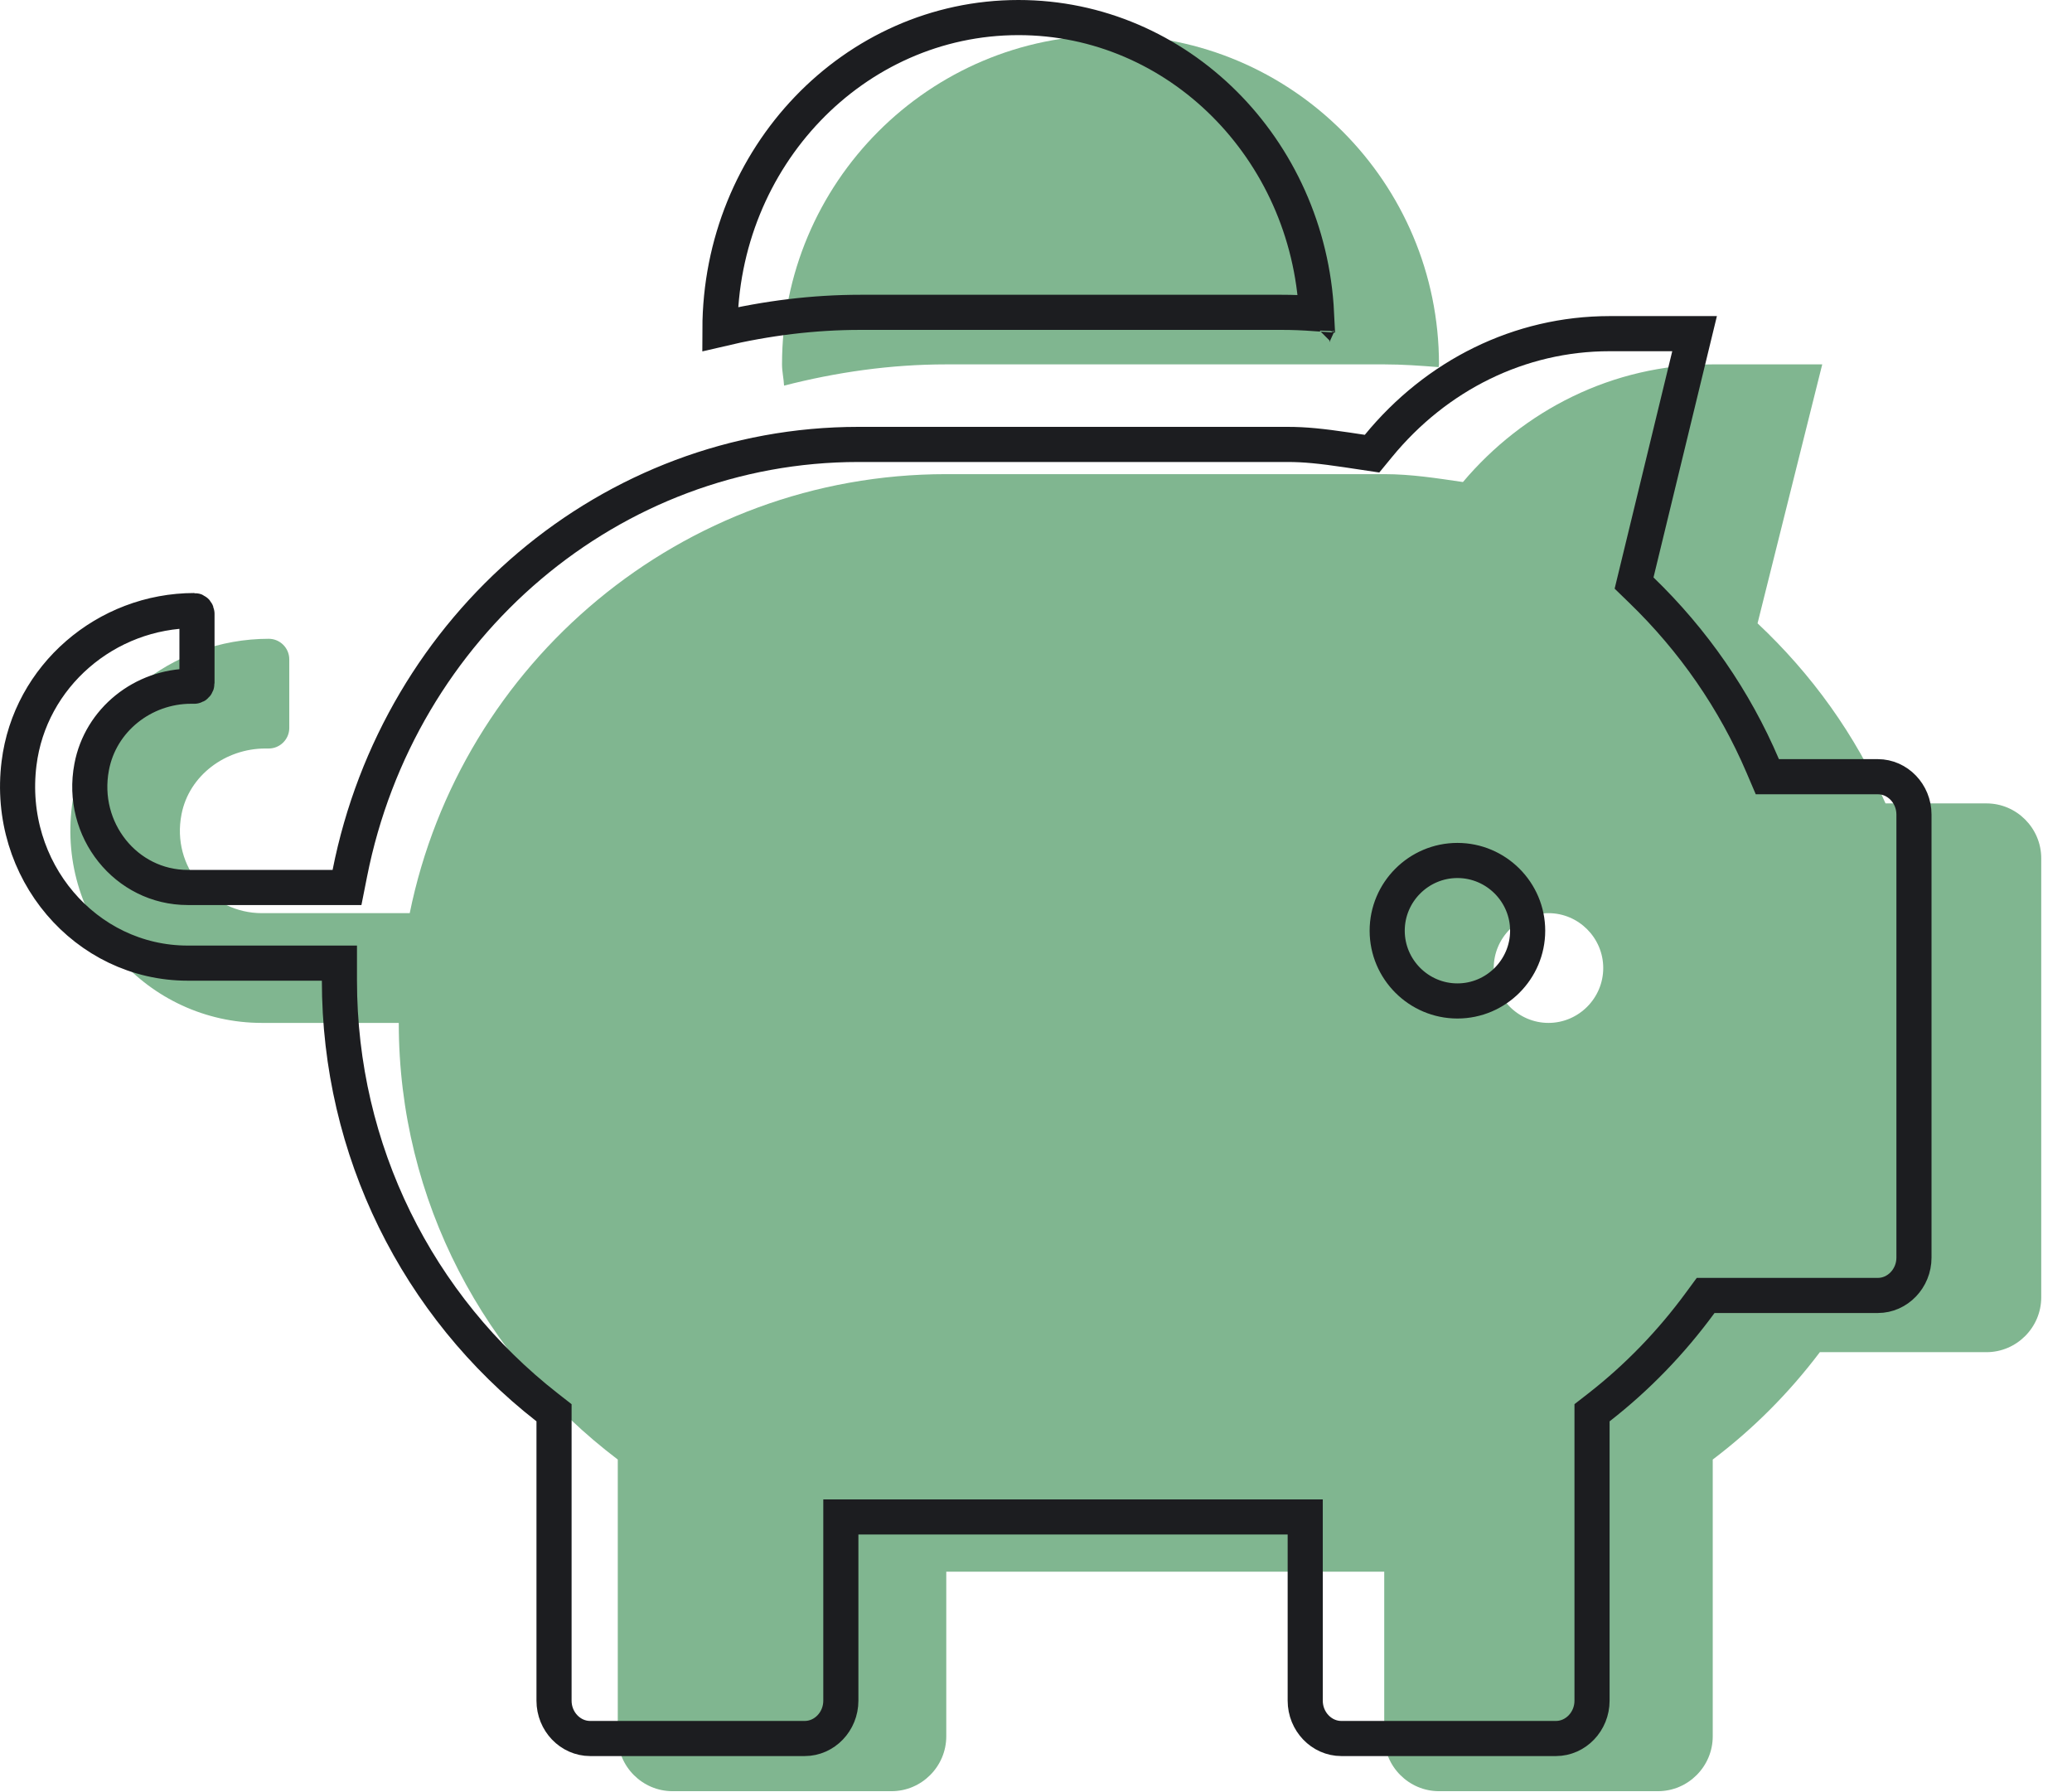
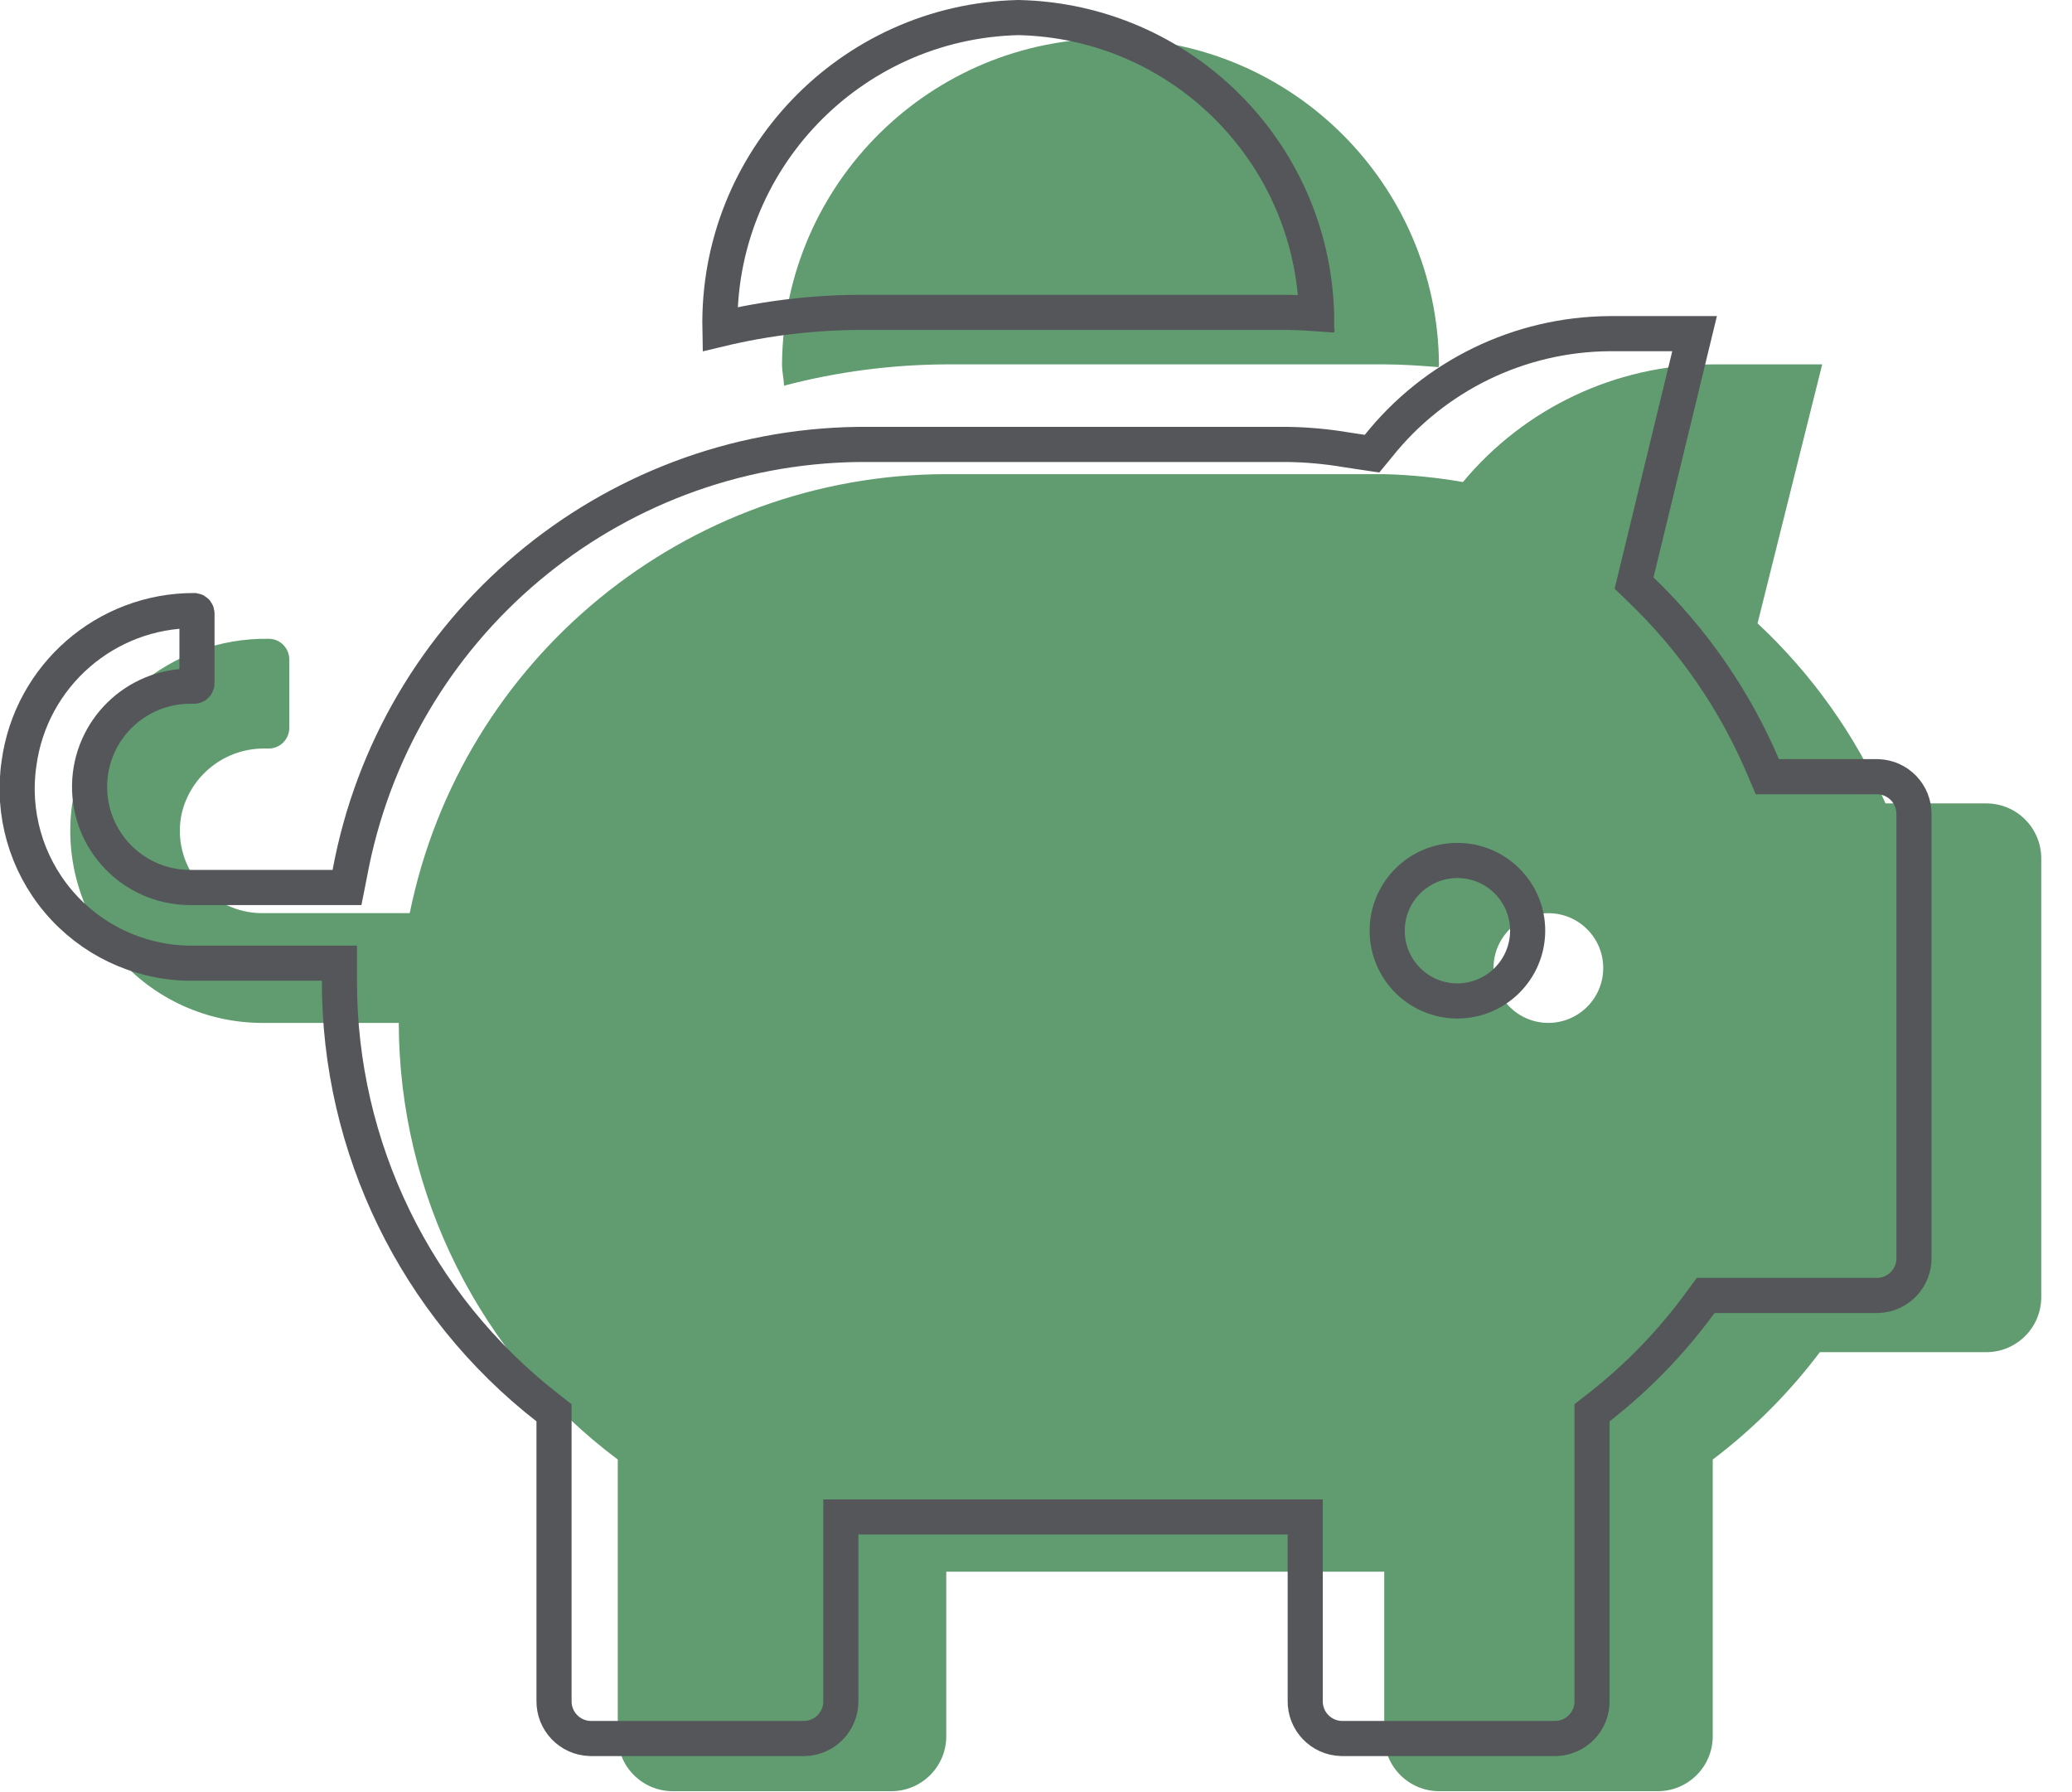
- <svg xmlns="http://www.w3.org/2000/svg" width="59px" height="51px" viewBox="0 0 59 51" version="1.1">
-   <g stroke="none" stroke-width="1" fill="none" fill-rule="evenodd">
-     <g fill-rule="nonzero">
-       <path d="M56.565,22.875 L53.69,22.875 C52.833,20.922 51.586,19.193 50.046,17.748 L51.888,10.375 L48.77,10.375 C45.905,10.375 43.372,11.693 41.657,13.725 C40.917,13.617 40.186,13.5 39.416,13.5 L26.945,13.5 C19.403,13.5 13.118,18.871 11.667,26 L7.458,26 C6.016,26 4.876,24.682 5.168,23.188 C5.382,22.074 6.425,21.312 7.555,21.312 L7.652,21.312 C7.974,21.312 8.237,21.049 8.237,20.727 L8.237,18.773 C8.237,18.451 7.974,18.188 7.652,18.188 C4.876,18.188 2.401,20.18 2.05,22.934 C1.621,26.273 4.213,29.125 7.458,29.125 L11.355,29.125 C11.355,34.223 13.83,38.705 17.591,41.557 L17.591,49.438 C17.591,50.297 18.292,51 19.15,51 L25.386,51 C26.243,51 26.945,50.297 26.945,49.438 L26.945,44.75 L39.416,44.75 L39.416,49.438 C39.416,50.297 40.118,51 40.975,51 L47.211,51 C48.068,51 48.77,50.297 48.77,49.438 L48.77,41.557 C49.92,40.688 50.943,39.662 51.82,38.5 L56.565,38.5 C57.422,38.5 58.124,37.797 58.124,36.938 L58.124,24.438 C58.124,23.578 57.422,22.875 56.565,22.875 Z M44.093,29.125 C43.236,29.125 42.534,28.422 42.534,27.562 C42.534,26.703 43.236,26 44.093,26 C44.95,26 45.652,26.703 45.652,27.562 C45.652,28.422 44.95,29.125 44.093,29.125 Z M26.945,10.375 L39.416,10.375 C39.942,10.375 40.459,10.414 40.965,10.453 C40.965,10.424 40.975,10.404 40.975,10.375 C40.975,5.199 36.785,1 31.621,1 C26.457,1 22.268,5.199 22.268,10.375 C22.268,10.58 22.316,10.775 22.326,10.98 C23.807,10.6 25.347,10.375 26.945,10.375 Z" fill="#80b690" />
-       <path d="M48.253,9.5 L45.833,9.5 C43.273,9.5 40.901,10.682 39.249,12.698 L39.069,12.917 L38.788,12.875 C38.704,12.862 38.704,12.862 38.62,12.85 C38.487,12.83 38.487,12.83 38.355,12.81 C37.616,12.701 37.155,12.654 36.666,12.654 L24.443,12.654 C17.391,12.654 11.358,17.803 9.961,24.866 L9.881,25.269 L5.345,25.269 C3.593,25.269 2.27,23.628 2.61,21.839 C2.861,20.497 4.072,19.538 5.441,19.538 L5.536,19.538 C5.572,19.538 5.609,19.5 5.609,19.447 L5.609,17.476 C5.609,17.423 5.572,17.385 5.536,17.385 C3.022,17.385 0.849,19.251 0.542,21.736 C0.163,24.777 2.435,27.423 5.345,27.423 L9.665,27.423 L9.665,27.923 C9.665,32.749 11.884,37.187 15.584,40.075 L15.776,40.225 L15.776,48.423 C15.776,49.018 16.243,49.5 16.804,49.5 L22.915,49.5 C23.476,49.5 23.943,49.018 23.943,48.423 L23.943,43.192 L37.166,43.192 L37.166,48.423 C37.166,49.018 37.633,49.5 38.194,49.5 L44.305,49.5 C44.866,49.5 45.333,49.018 45.333,48.423 L45.333,40.225 L45.526,40.075 C46.616,39.226 47.586,38.225 48.418,37.089 L48.568,36.885 L53.472,36.885 C54.033,36.885 54.5,36.402 54.5,35.808 L54.5,23.192 C54.5,22.598 54.033,22.115 53.472,22.115 L50.325,22.115 L50.195,21.811 C49.392,19.928 48.218,18.233 46.736,16.801 L46.53,16.601 L48.253,9.5 Z M41.5,28.5 C40.399,28.5 39.5,27.601 39.5,26.5 C39.5,25.399 40.399,24.5 41.5,24.5 C42.601,24.5 43.5,25.399 43.5,26.5 C43.5,27.601 42.601,28.5 41.5,28.5 Z M37.5,9.36 C37.501,9.354 37.502,9.348 37.504,9.341 C37.503,9.342 37.503,9.35 37.5,9.393 C37.5,9.382 37.5,9.371 37.5,9.36 Z M37.504,9.341 C37.504,9.34 37.504,9.339 37.504,9.339 C37.504,9.339 37.504,9.339 37.504,9.34 Z M37.489,8.932 C37.259,4.232 33.54,0.5 29,0.5 C24.319,0.5 20.511,4.468 20.5,9.373 C21.839,9.057 23.168,8.893 24.5,8.893 L36.5,8.893 C36.816,8.893 37.089,8.904 37.489,8.932 Z" stroke="#1c1d20" />
-     </g>
-   </g>
+ <svg xmlns="http://www.w3.org/2000/svg" id="Layer_1" data-name="Layer 1" viewBox="0 0 59 51">
+   <defs>
+     <style>.cls-1{fill:#609c70;}.cls-2{fill:none;stroke:#54565a;}</style>
+   </defs>
+   <path class="cls-1" d="M56.565,22.875H53.69a15.674,15.674,0,0,0-3.644-5.127l1.841-7.373H48.77a9.286,9.286,0,0,0-7.113,3.35,15.423,15.423,0,0,0-2.241-.225H26.945a15.613,15.613,0,0,0-15.278,12.5H7.458a2.345,2.345,0,0,1-2.29-2.812,2.401,2.401,0,0,1,2.387-1.875h.097a.587.587,0,0,0,.585-.586v-1.953a.587.587,0,0,0-.585-.586,5.585,5.585,0,0,0-5.603,4.746,5.469,5.469,0,0,0,5.408,6.191H11.355a15.573,15.573,0,0,0,6.236,12.432v7.881a1.565,1.565,0,0,0,1.559,1.562h6.236a1.565,1.565,0,0,0,1.559-1.562v-4.688H39.416v4.688a1.565,1.565,0,0,0,1.559,1.562H47.211a1.565,1.565,0,0,0,1.559-1.562v-7.881a15.606,15.606,0,0,0,3.05-3.057h4.745a1.565,1.565,0,0,0,1.559-1.562v-12.5A1.565,1.565,0,0,0,56.565,22.875Zm-12.472,6.25a1.562,1.562,0,1,1,1.559-1.566v.004A1.565,1.565,0,0,1,44.093,29.125Zm-17.149-18.75H39.416c.526,0,1.042.039,1.549.078,0-.029.01-.049.01-.078a9.354,9.354,0,0,0-18.707-.039q0,.019,0,.039c0,.205.049.4.058.606A18.48,18.48,0,0,1,26.945,10.375Z" />
+   <path class="cls-2" d="M48.253,9.5h-2.42a8.496,8.496,0,0,0-6.584,3.198l-.18.219-.281-.042-.168-.025c-.133-.02-.133-.02-.265-.04A11.021,11.021,0,0,0,36.666,12.654H24.443A14.921,14.921,0,0,0,9.961,24.866l-.08.403h-4.536a2.866,2.866,0,0,1,.096-5.731h.095a.086.086,0,0,0,.073-.091V17.476a.086.086,0,0,0-.073-.091,5.024,5.024,0,0,0-4.995,4.352,4.966,4.966,0,0,0,4.804,5.687H9.665v.5a15.372,15.372,0,0,0,5.919,12.152l.192.15v8.198A1.058,1.058,0,0,0,16.804,49.5h6.111a1.058,1.058,0,0,0,1.028-1.077V43.192H37.166v5.231a1.058,1.058,0,0,0,1.028,1.077h6.111a1.058,1.058,0,0,0,1.028-1.077V40.225l.193-.15a15.031,15.031,0,0,0,2.893-2.986l.15-.204h4.904A1.058,1.058,0,0,0,54.5,35.808V23.192a1.058,1.058,0,0,0-1.028-1.077H50.325l-.13-.304a15.319,15.319,0,0,0-3.459-5.011l-.206-.199Zm-6.753,19A2,2,0,1,1,43.5,26.5v0A2.004,2.004,0,0,1,41.5,28.5ZM37.5,9.36l.004-.02L37.5,9.393Zm.004-.02 0-.002-0.0.001Zm-.015-.409A8.682,8.682,0,0,0,29,.5a8.705,8.705,0,0,0-8.5,8.873,17.345,17.345,0,0,1,4-.479H36.5C36.816,8.893,37.089,8.904,37.489,8.932Z" />
</svg>
